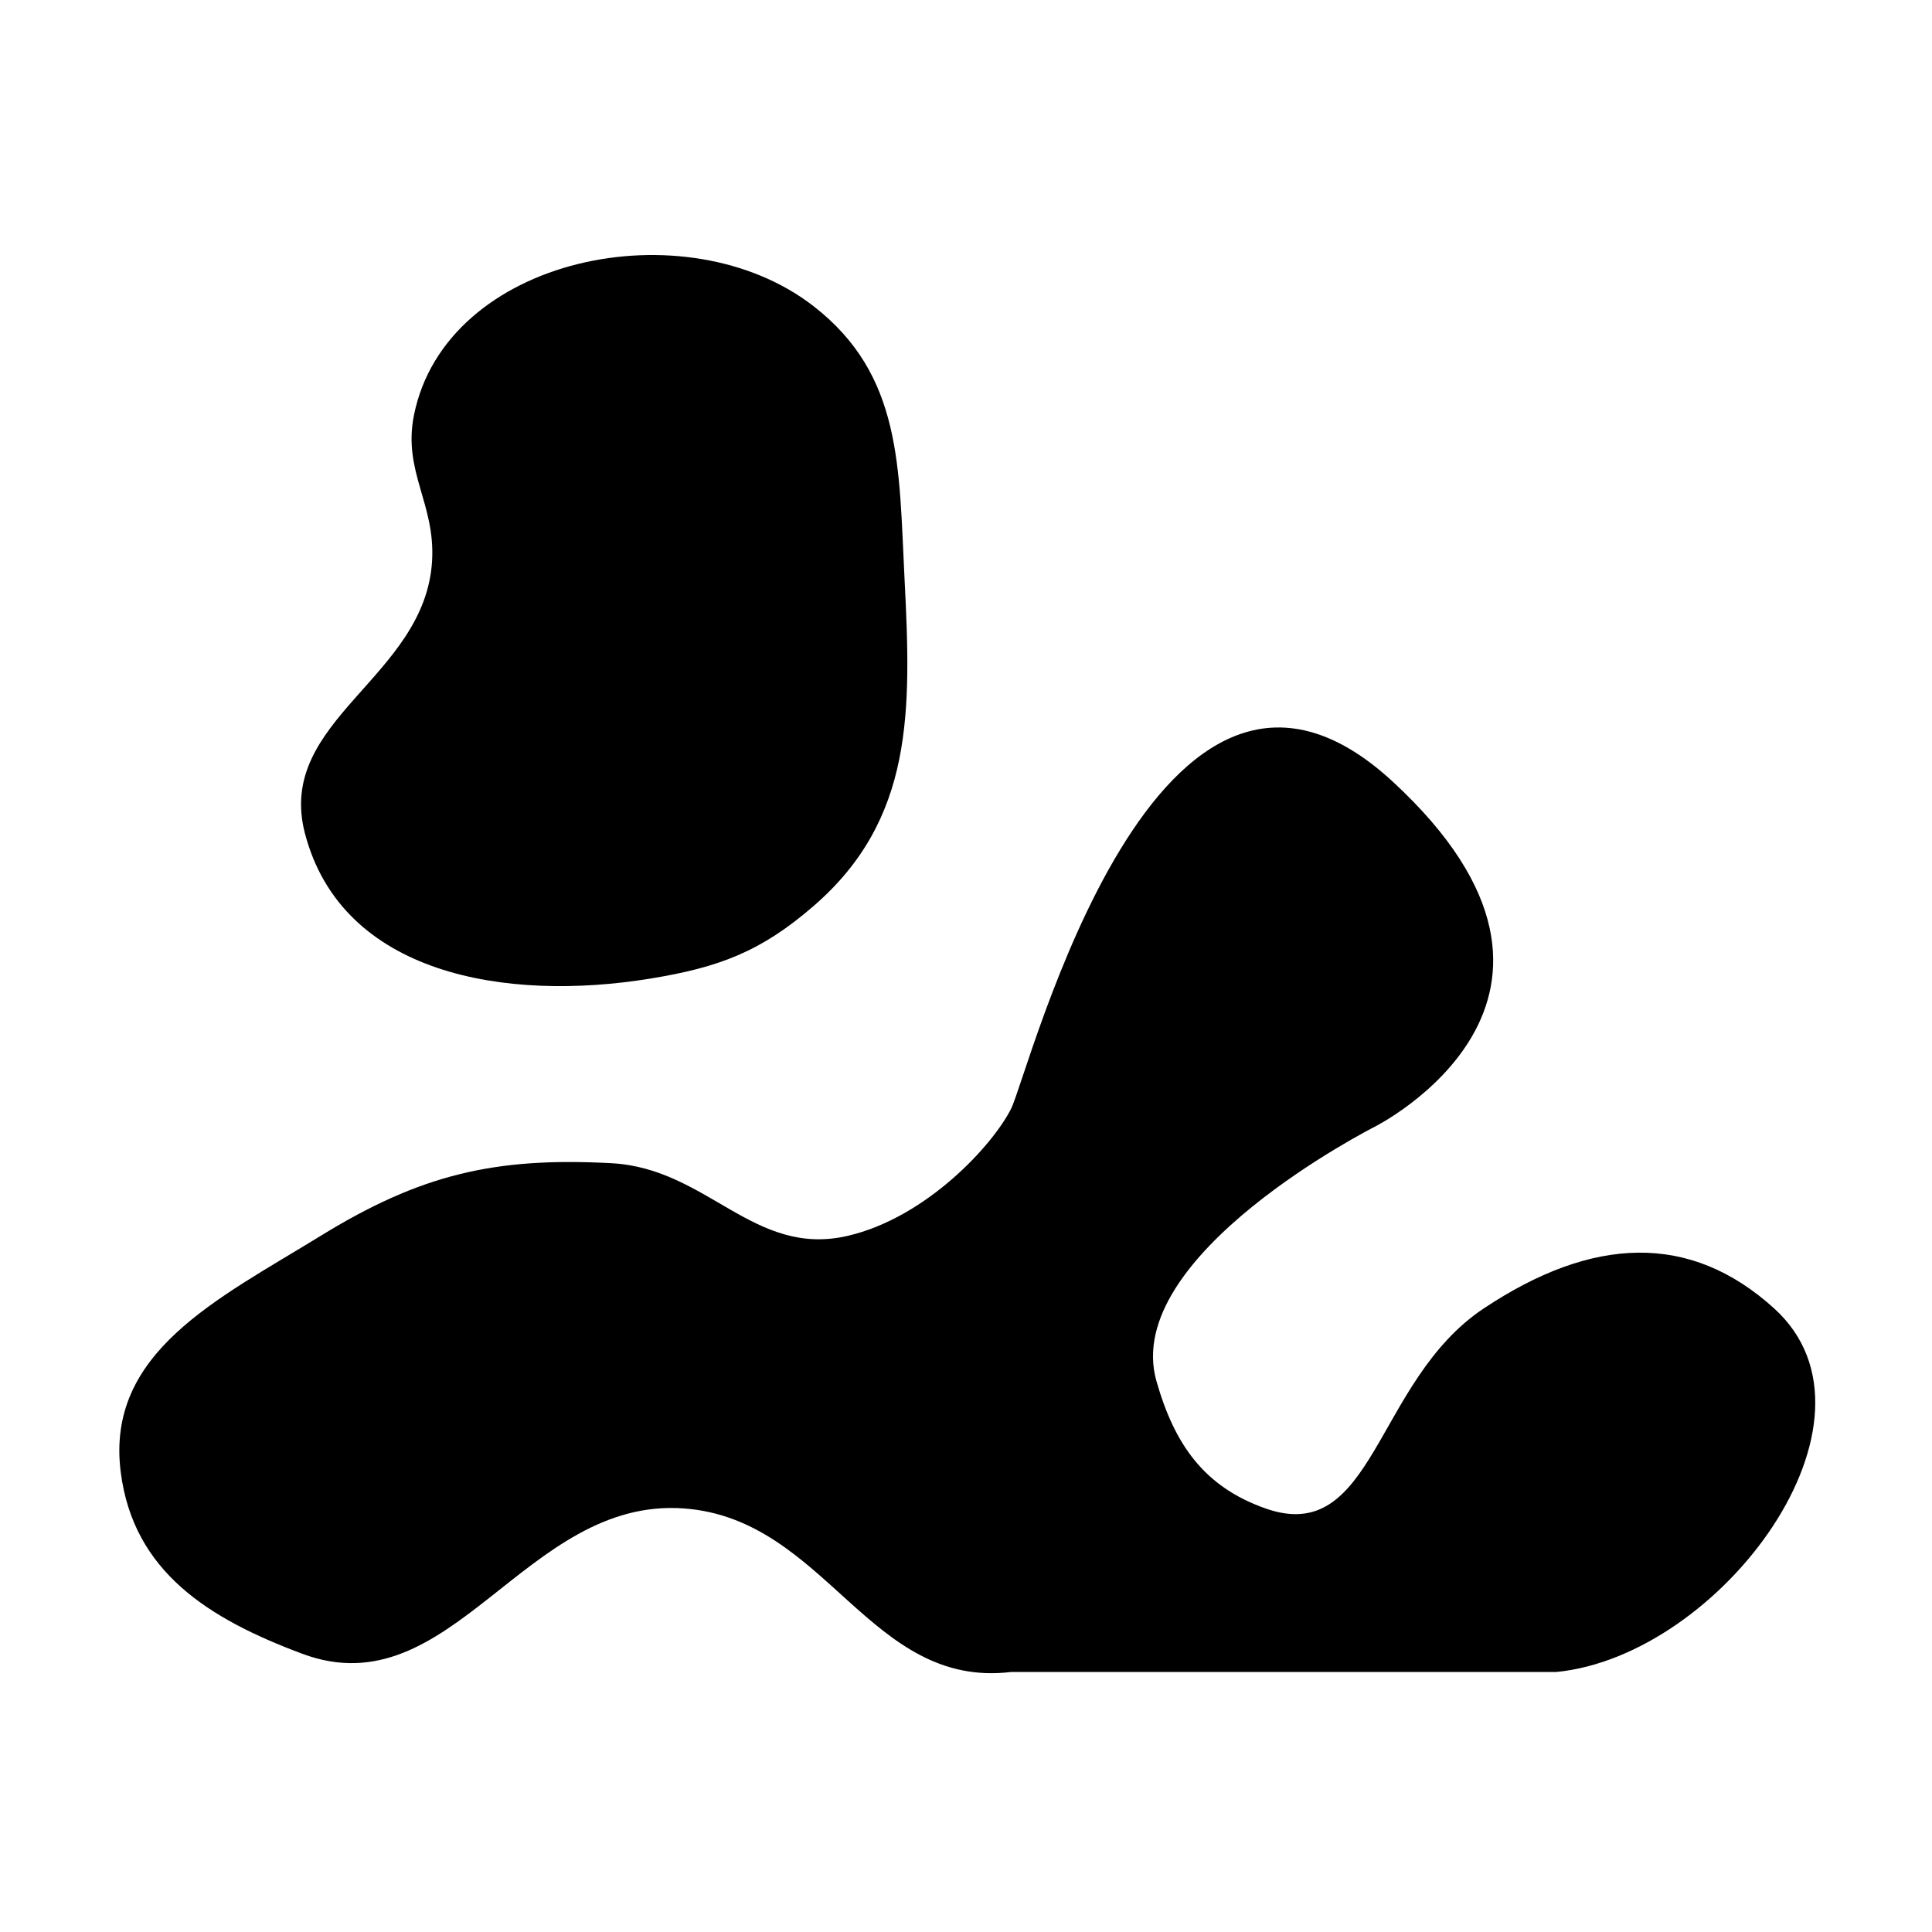
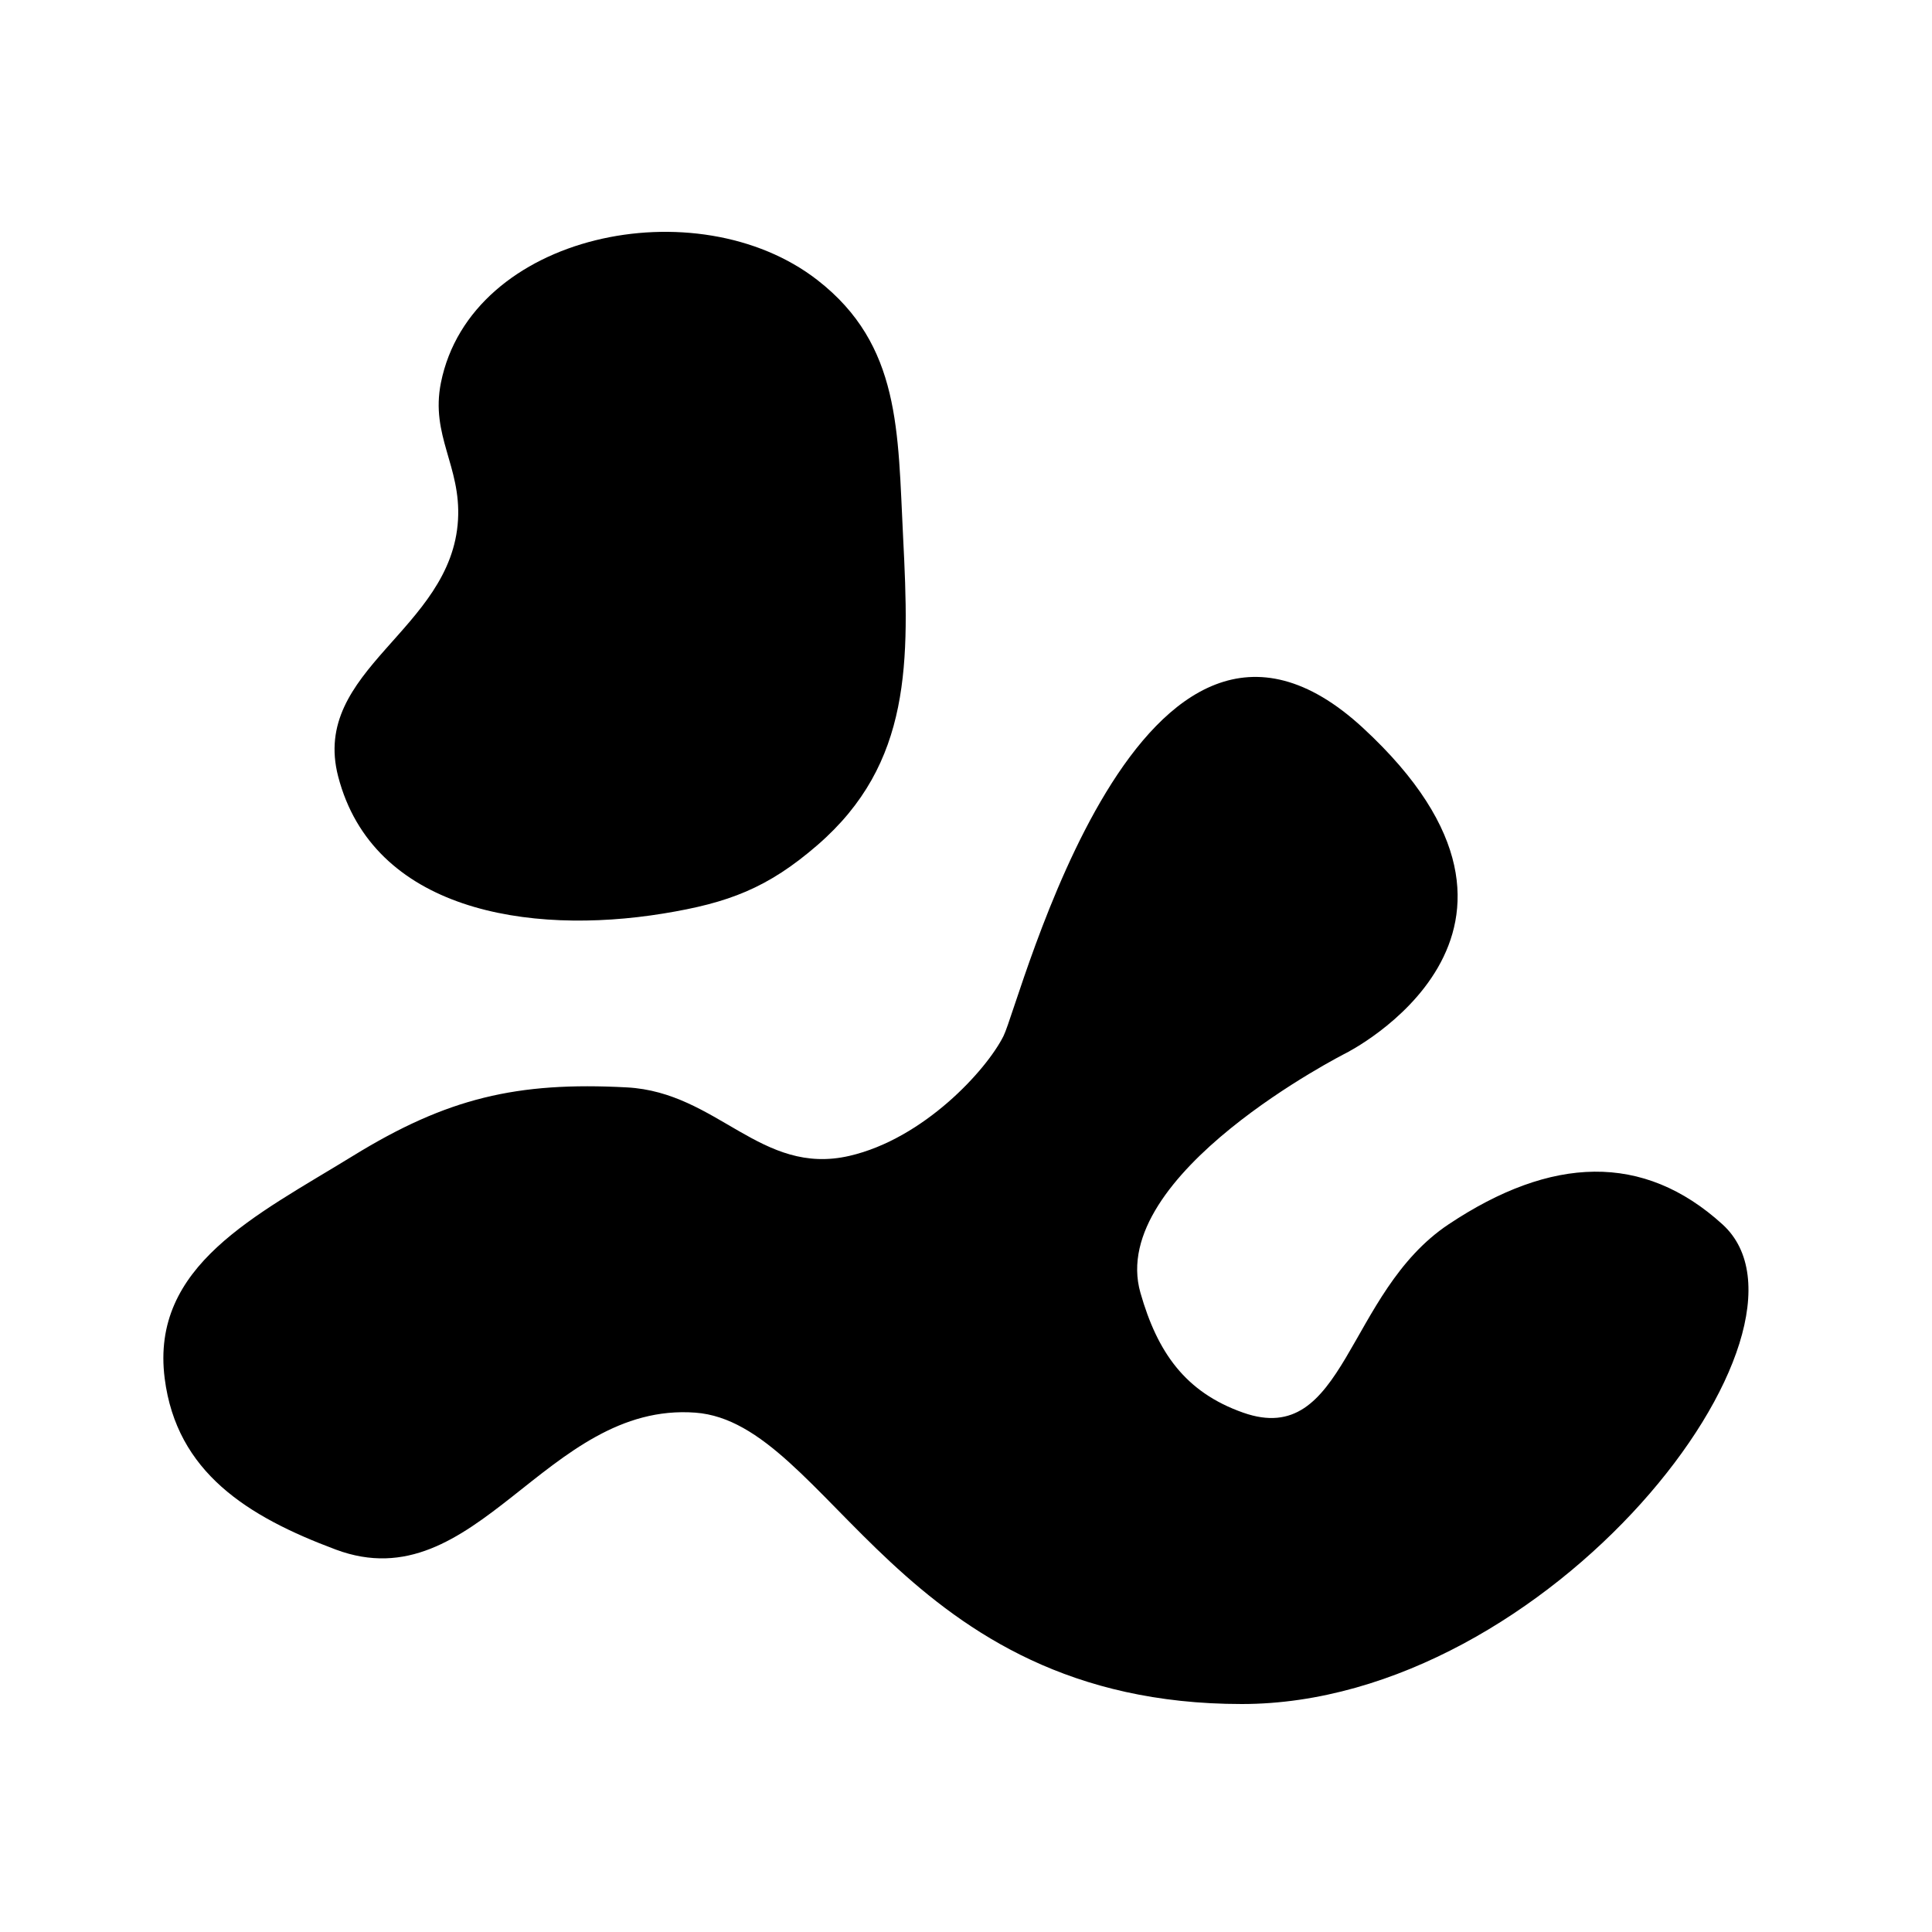
<svg xmlns="http://www.w3.org/2000/svg" width="500" height="500" viewBox="0 0 500 500" fill="none">
  <rect width="500" height="500" fill="white" />
-   <path d="M219.351 319.845C239.753 315.132 256.972 296.331 261.675 286.926C266.378 277.52 299.297 145.845 360.431 202.278C421.566 258.71 355.729 291.629 355.729 291.629C355.729 291.629 289.994 324.905 299.297 357.466C303.948 373.746 311.544 384.756 327.513 390.385C355.709 400.324 355.729 357.466 383.945 338.655C412.161 319.845 437.445 318.889 459.188 338.655C490.883 367.469 445.389 428.564 402.756 432.709H261.675C224.983 437.145 213.885 393.118 177.027 390.385C135.87 387.332 116.939 442.429 78.271 428.006C53.936 418.93 34.523 406.744 31.244 380.979C27.295 349.955 56.337 336.234 82.973 319.845C108.77 303.972 127.971 299.414 158.216 301.034C183.16 302.37 195.013 325.467 219.351 319.845Z" fill="black" />
-   <path d="M78.908 215.643C88.449 252.282 130.891 259.357 168.259 253.265C186.11 250.355 196.913 246.299 210.583 234.454C236.511 211.986 235.838 184.071 234.096 149.806C232.621 120.806 233.504 97.093 210.583 79.266C177.526 53.555 115.337 66.416 107.124 107.482C104.22 122.001 112.671 130.321 111.826 145.103C110.092 175.453 71.247 186.225 78.908 215.643Z" fill="black" />
+   <path d="M87.523 200.974C96.511 235.49 136.495 242.155 171.697 236.416C188.515 233.674 198.692 229.854 211.569 218.695C235.996 197.529 235.362 171.23 233.721 138.951C232.331 111.631 233.162 89.292 211.569 72.497C180.427 48.276 121.842 60.392 114.104 99.079C111.369 112.756 119.33 120.595 118.534 134.52C116.9 163.112 80.306 173.26 87.523 200.974Z" fill="black" />
+   <path d="M219.83 299.138C239.05 294.699 255.272 276.987 259.702 268.127C264.132 259.266 295.144 135.22 352.737 188.383C410.33 241.545 348.307 272.557 348.307 272.557C348.307 272.557 286.38 303.906 295.144 334.58C299.526 349.917 306.682 360.289 321.725 365.592C348.287 374.955 348.306 334.58 374.888 316.859C401.469 299.138 425.289 298.238 445.772 316.859C475.63 344.004 401.128 441 321.384 441C232.779 441 214.68 368.167 179.958 365.592C141.185 362.716 123.351 414.62 86.923 401.034C63.998 392.483 45.71 381.003 42.62 356.731C38.901 327.504 66.26 314.578 91.353 299.138C115.655 284.185 133.744 279.891 162.237 281.417C185.735 282.676 196.901 304.435 219.83 299.138Z" fill="black" />
</svg>
